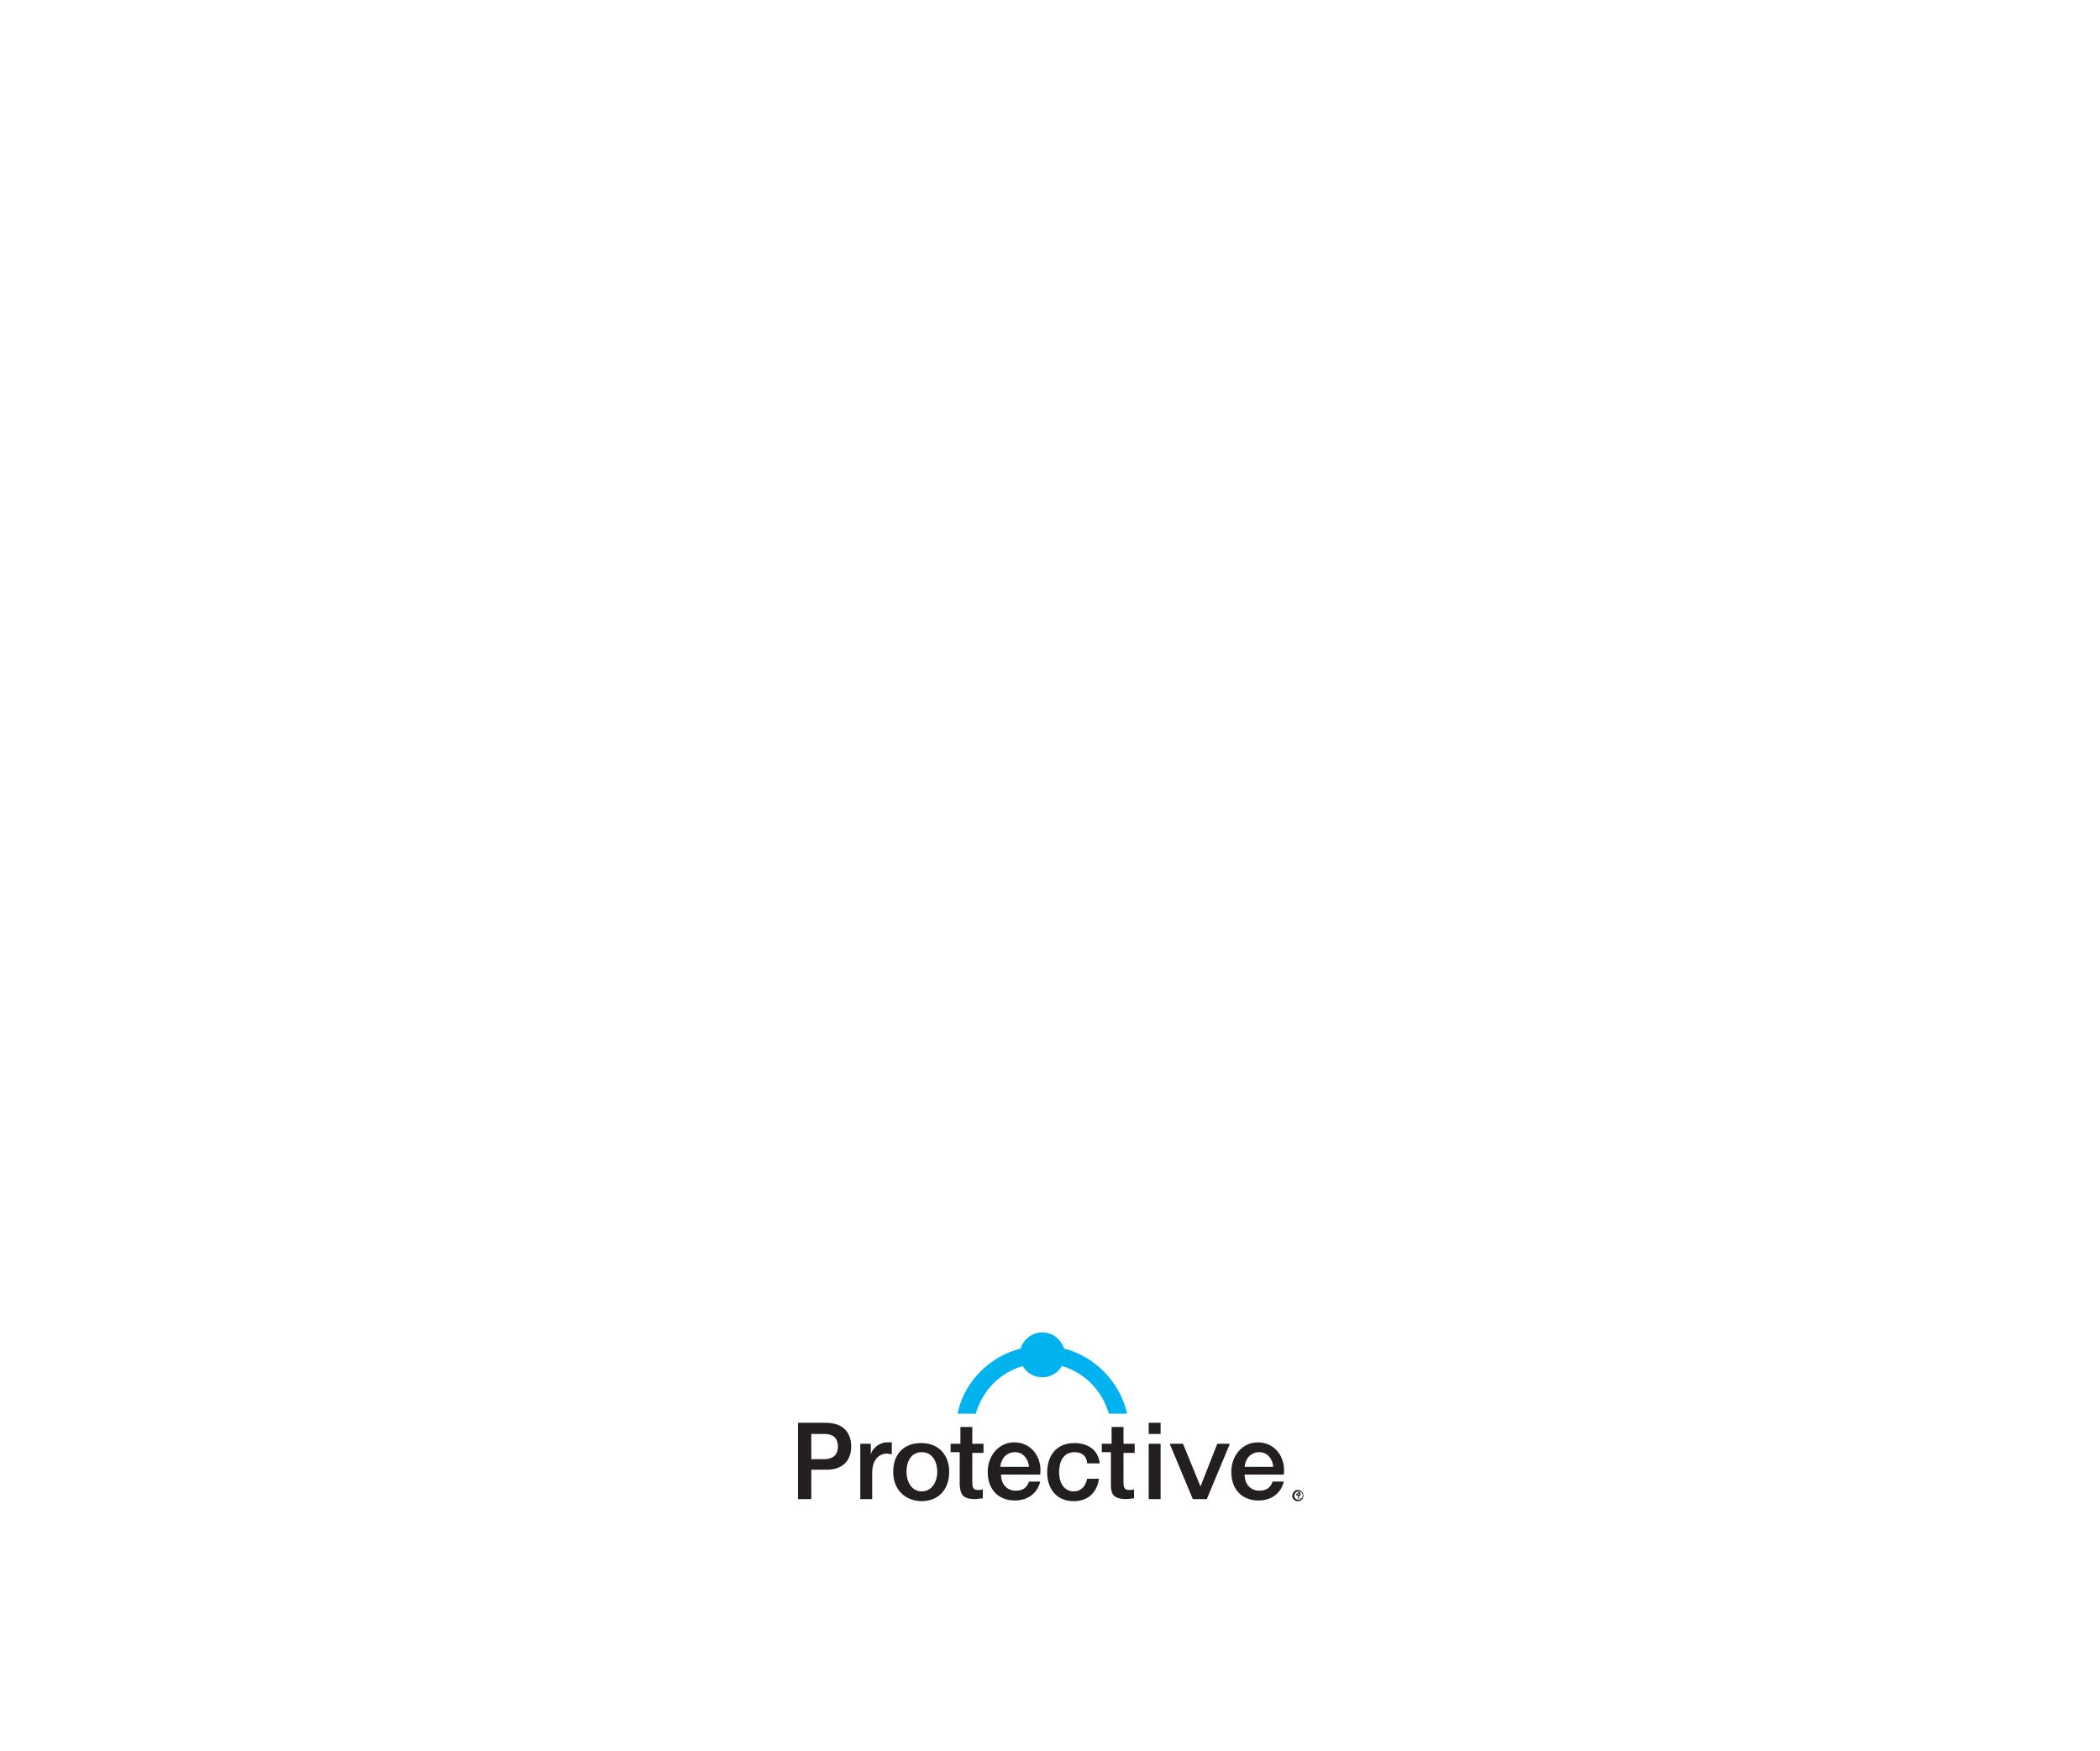
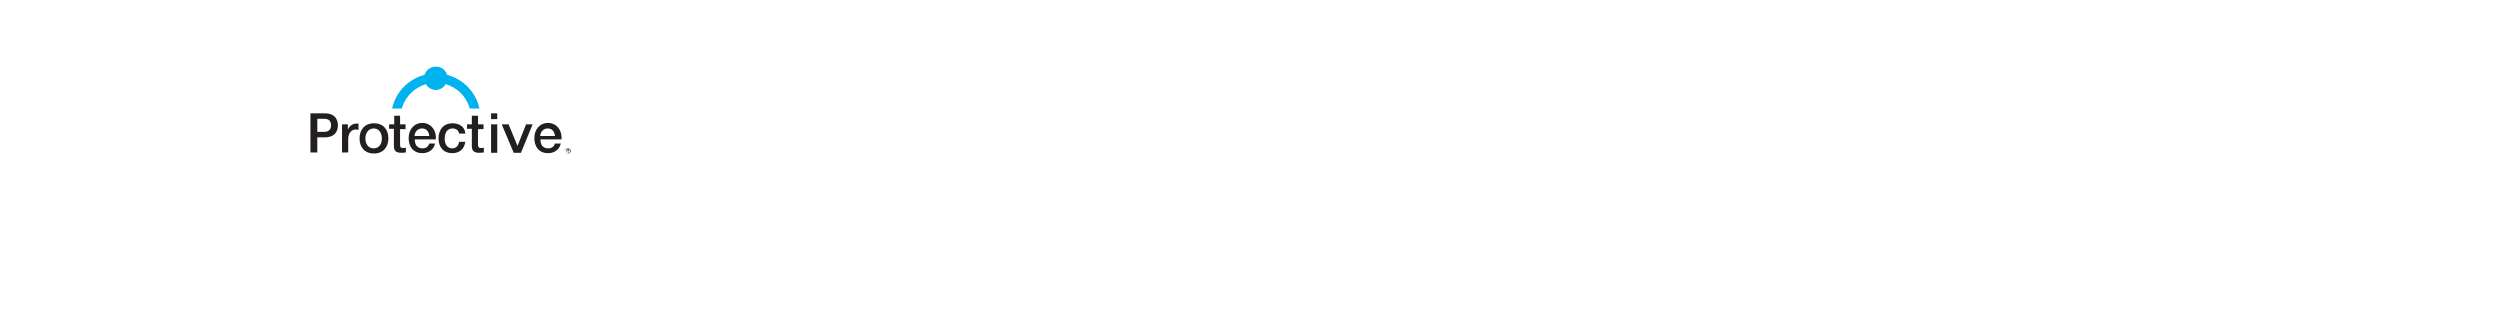
- <svg xmlns="http://www.w3.org/2000/svg" xmlns:xlink="http://www.w3.org/1999/xlink" id="Layer_1" viewBox="0 0 300 250">
-   <style>.st0,.st1{clip-path:url(#SVGID_00000088092882604251094170000017716590587263618730_);fill:#231f20}.st1{fill:#00b2ee}</style>
+ <svg xmlns="http://www.w3.org/2000/svg" xmlns:xlink="http://www.w3.org/1999/xlink" id="Layer_1" viewBox="0 0 728 90">
+   <style>.st0,.st1{clip-path:url(#SVGID_00000138560578205431916700000001503868997481550976_);fill:#231f20}.st1{fill:#00b2ee}</style>
  <defs>
-     <path id="SVGID_1_" d="M113.5 189.9h73v24.8h-73z" />
+     <path id="SVGID_1_" d="M89.9 19h76.6v26.1H89.9z" />
  </defs>
-   <clipPath id="SVGID_00000179638673914095684550000018177408297921844156_">
+   <clipPath id="SVGID_00000107583233997568117940000015748140259980171967_">
    <use xlink:href="#SVGID_1_" overflow="visible" />
  </clipPath>
-   <path d="M114 203.2h3.9c3.1 0 3.7 2 3.7 3.4 0 1.3-.6 3.4-3.7 3.3h-2v4.2H114v-10.9zm1.9 5.2h1.9c.9 0 1.9-.4 1.9-1.8s-.9-1.8-1.9-1.8h-1.9v3.6zM122.8 206.2h1.6v1.5c.2-.8 1.2-1.7 2.3-1.7h.7v1.7c-.2 0-.5-.1-.7-.1-1.2 0-2.1 1-2.1 2.7v3.8h-1.7v-7.9zM127.6 210.2c0-2.4 1.4-4.1 4-4.1 2.5 0 4 1.7 4 4.1 0 2.4-1.4 4.2-4 4.2-2.5-.1-4-1.8-4-4.2m6.3 0c0-1.4-.7-2.8-2.2-2.8-1.6 0-2.2 1.4-2.2 2.8s.7 2.8 2.2 2.8c1.5 0 2.2-1.5 2.2-2.8M135.8 206.2h1.4v-2.4h1.7v2.4h1.6v1.3h-1.6v4.2c0 .7.1 1.1.8 1.1.2 0 .5 0 .7-.1v1.3c-.4 0-.7.1-1.1.1-1.8 0-2.1-.7-2.2-2v-4.7h-1.3v-1.2zM143 210.6c0 1.2.7 2.3 2.1 2.3 1 0 1.6-.4 1.9-1.3h1.6c-.4 1.7-1.8 2.7-3.6 2.7-2.5 0-3.9-1.7-3.9-4.1 0-2.2 1.5-4.2 3.8-4.2 2.5 0 4 2.2 3.7 4.6H143zm4-1.1c-.1-1.1-.8-2.1-2-2.1s-2 .9-2.1 2.1h4.1zM155.3 208.9c-.1-1-.8-1.5-1.8-1.5-.9 0-2.2.5-2.2 2.9 0 1.3.6 2.7 2.1 2.7 1 0 1.7-.7 1.9-1.8h1.7c-.3 2-1.6 3.2-3.6 3.2-2.5 0-3.8-1.8-3.8-4.1 0-2.4 1.3-4.2 3.9-4.2 1.8 0 3.4.9 3.6 2.9h-1.8zM157.5 206.2h1.3v-2.4h1.7v2.4h1.6v1.3h-1.6v4.2c0 .7.1 1.1.8 1.1.2 0 .5 0 .7-.1v1.3c-.4 0-.7.1-1.1.1-1.8 0-2.2-.7-2.2-2v-4.7h-1.3v-1.2zM164.1 203.2h1.7v1.6h-1.7v-1.6zm0 3h1.7v7.9h-1.7v-7.9zM167.1 206.2h1.9l2.5 6.1 2.4-6.1h1.8l-3.3 7.9h-2zM177.8 210.6c0 1.2.7 2.3 2.1 2.3 1 0 1.6-.4 1.9-1.3h1.6c-.4 1.7-1.8 2.7-3.6 2.7-2.5 0-3.9-1.7-3.9-4.1 0-2.2 1.5-4.2 3.8-4.2 2.5 0 4 2.2 3.7 4.6h-5.6zm4.1-1.1c-.1-1.1-.8-2.1-2-2.1s-2 .9-2.1 2.1h4.1z" clip-path="url(#SVGID_00000179638673914095684550000018177408297921844156_)" fill="#231f20" />
-   <path d="M160.9 201.4c-1.2-4.3-4.6-7.7-8.9-8.8-.4-1.3-1.6-2.3-3.1-2.3s-2.7 1-3.1 2.3c-4.3 1.1-7.8 4.5-8.9 8.8l-.1.5h2.6l.1-.3c1-3.2 3.5-5.6 6.6-6.5.6 1 1.6 1.6 2.8 1.6 1.2 0 2.2-.6 2.8-1.6 3.1.9 5.6 3.3 6.6 6.5l.1.3h2.6l-.1-.5z" clip-path="url(#SVGID_00000179638673914095684550000018177408297921844156_)" fill="#00b2ee" />
-   <path d="M185.4 212.8c.4 0 .8.3.8.8 0 .4-.3.8-.8.8-.4 0-.8-.3-.8-.8.1-.5.4-.8.8-.8m.7.8c0-.4-.3-.6-.6-.6s-.6.3-.6.6c0 .4.3.6.6.6s.6-.3.6-.6m-1-.5h.4c.2 0 .3.1.3.3 0 .2-.1.2-.2.3l.3.4h-.1l-.2-.4h-.1v.4h-.1v-1zm.3.4c.1 0 .2 0 .2-.1s-.1-.1-.2-.1h-.2v.3h.2z" clip-path="url(#SVGID_00000179638673914095684550000018177408297921844156_)" fill="#231f20" />
+   <path d="M90.4 33h4.1c3.3 0 3.9 2.1 3.9 3.5s-.6 3.5-3.9 3.5h-2.1v4.4h-2V33zm2 5.4h2c.9 0 2-.4 2-1.9s-.9-1.9-2-1.9h-2v3.8zM99.6 36.2h1.7v1.6c.2-.9 1.3-1.8 2.4-1.8h.7v1.8c-.3 0-.5-.1-.8-.1-1.2 0-2.2 1-2.2 2.8v3.9h-1.8v-8.2zM104.7 40.3c0-2.5 1.5-4.4 4.2-4.4s4.2 1.8 4.2 4.4c0 2.5-1.5 4.4-4.2 4.4s-4.2-1.8-4.2-4.4m6.5 0c0-1.4-.7-2.9-2.4-2.9-1.6 0-2.4 1.5-2.4 2.9s.7 2.9 2.4 2.9 2.4-1.4 2.4-2.9M113.3 36.2h1.5v-2.5h1.7v2.5h1.6v1.4h-1.6V42c0 .8.1 1.1.9 1.1.3 0 .5 0 .8-.1v1.4c-.4 0-.8.1-1.2.1-1.9 0-2.3-.7-2.3-2.1v-4.9h-1.4v-1.3zM120.8 40.8c0 1.3.7 2.4 2.2 2.4 1.1 0 1.7-.5 2-1.4h1.7c-.4 1.8-1.9 2.8-3.7 2.8-2.6 0-4-1.8-4-4.4 0-2.4 1.5-4.4 4-4.4 2.6 0 4.2 2.4 3.9 4.8h-6.1zm4.2-1.2c-.1-1.2-.8-2.2-2.1-2.2s-2.1 1-2.2 2.2h4.3zM133.7 39c-.1-1-.9-1.6-1.9-1.6-.9 0-2.3.5-2.3 3 0 1.4.6 2.8 2.2 2.8 1.1 0 1.8-.7 2-1.9h1.8c-.3 2.1-1.7 3.3-3.8 3.3-2.6 0-4-1.8-4-4.3s1.4-4.4 4.1-4.4c1.9 0 3.6 1 3.7 3h-1.8zM136 36.2h1.4v-2.5h1.8v2.5h1.6v1.4h-1.6V42c0 .8.1 1.1.9 1.1.3 0 .5 0 .8-.1v1.4c-.4 0-.8.1-1.2.1-1.9 0-2.3-.7-2.3-2.1v-4.9H136v-1.3zM143 33h1.8v1.7H143V33zm0 3.2h1.8v8.3H143v-8.3zM146.1 36.2h2l2.6 6.3 2.5-6.3h1.9l-3.4 8.3h-2.1zM157.4 40.8c0 1.3.7 2.4 2.2 2.4 1.1 0 1.7-.5 2-1.4h1.7c-.4 1.8-1.9 2.8-3.7 2.8-2.6 0-4-1.8-4-4.4 0-2.4 1.5-4.4 4-4.4 2.6 0 4.2 2.4 3.9 4.8h-6.1zm4.2-1.2c-.1-1.2-.8-2.2-2.1-2.2s-2.1 1-2.2 2.2h4.3z" clip-path="url(#SVGID_00000107583233997568117940000015748140259980171967_)" fill="#231f20" />
+   <path d="M139.5 31.1c-1.2-4.6-4.8-8.1-9.3-9.3-.4-1.4-1.7-2.4-3.3-2.4-1.5 0-2.8 1-3.3 2.4-4.5 1.2-8.1 4.7-9.3 9.3l-.1.5h2.8l.1-.3c1-3.3 3.7-5.8 6.9-6.8.6 1 1.7 1.7 2.9 1.7s2.3-.7 2.9-1.7c3.3 1 5.9 3.5 6.9 6.8l.1.3h2.8l-.1-.5z" clip-path="url(#SVGID_00000107583233997568117940000015748140259980171967_)" fill="#00b2ee" />
+   <path d="M165.4 43.1c.4 0 .8.4.8.8s-.4.8-.8.8-.8-.4-.8-.8c-.1-.5.3-.8.8-.8m.6.8c0-.4-.3-.7-.7-.7-.4 0-.7.3-.7.7 0 .4.3.7.7.7.4 0 .7-.4.7-.7m-1-.5h.4c.2 0 .3.1.3.3 0 .2-.1.2-.3.3l.3.4h-.1l-.3-.4h-.2v.4h-.1v-1zm.3.4c.1 0 .2 0 .2-.1s-.1-.1-.2-.1h-.2v.3h.2z" clip-path="url(#SVGID_00000107583233997568117940000015748140259980171967_)" fill="#231f20" />
</svg>
